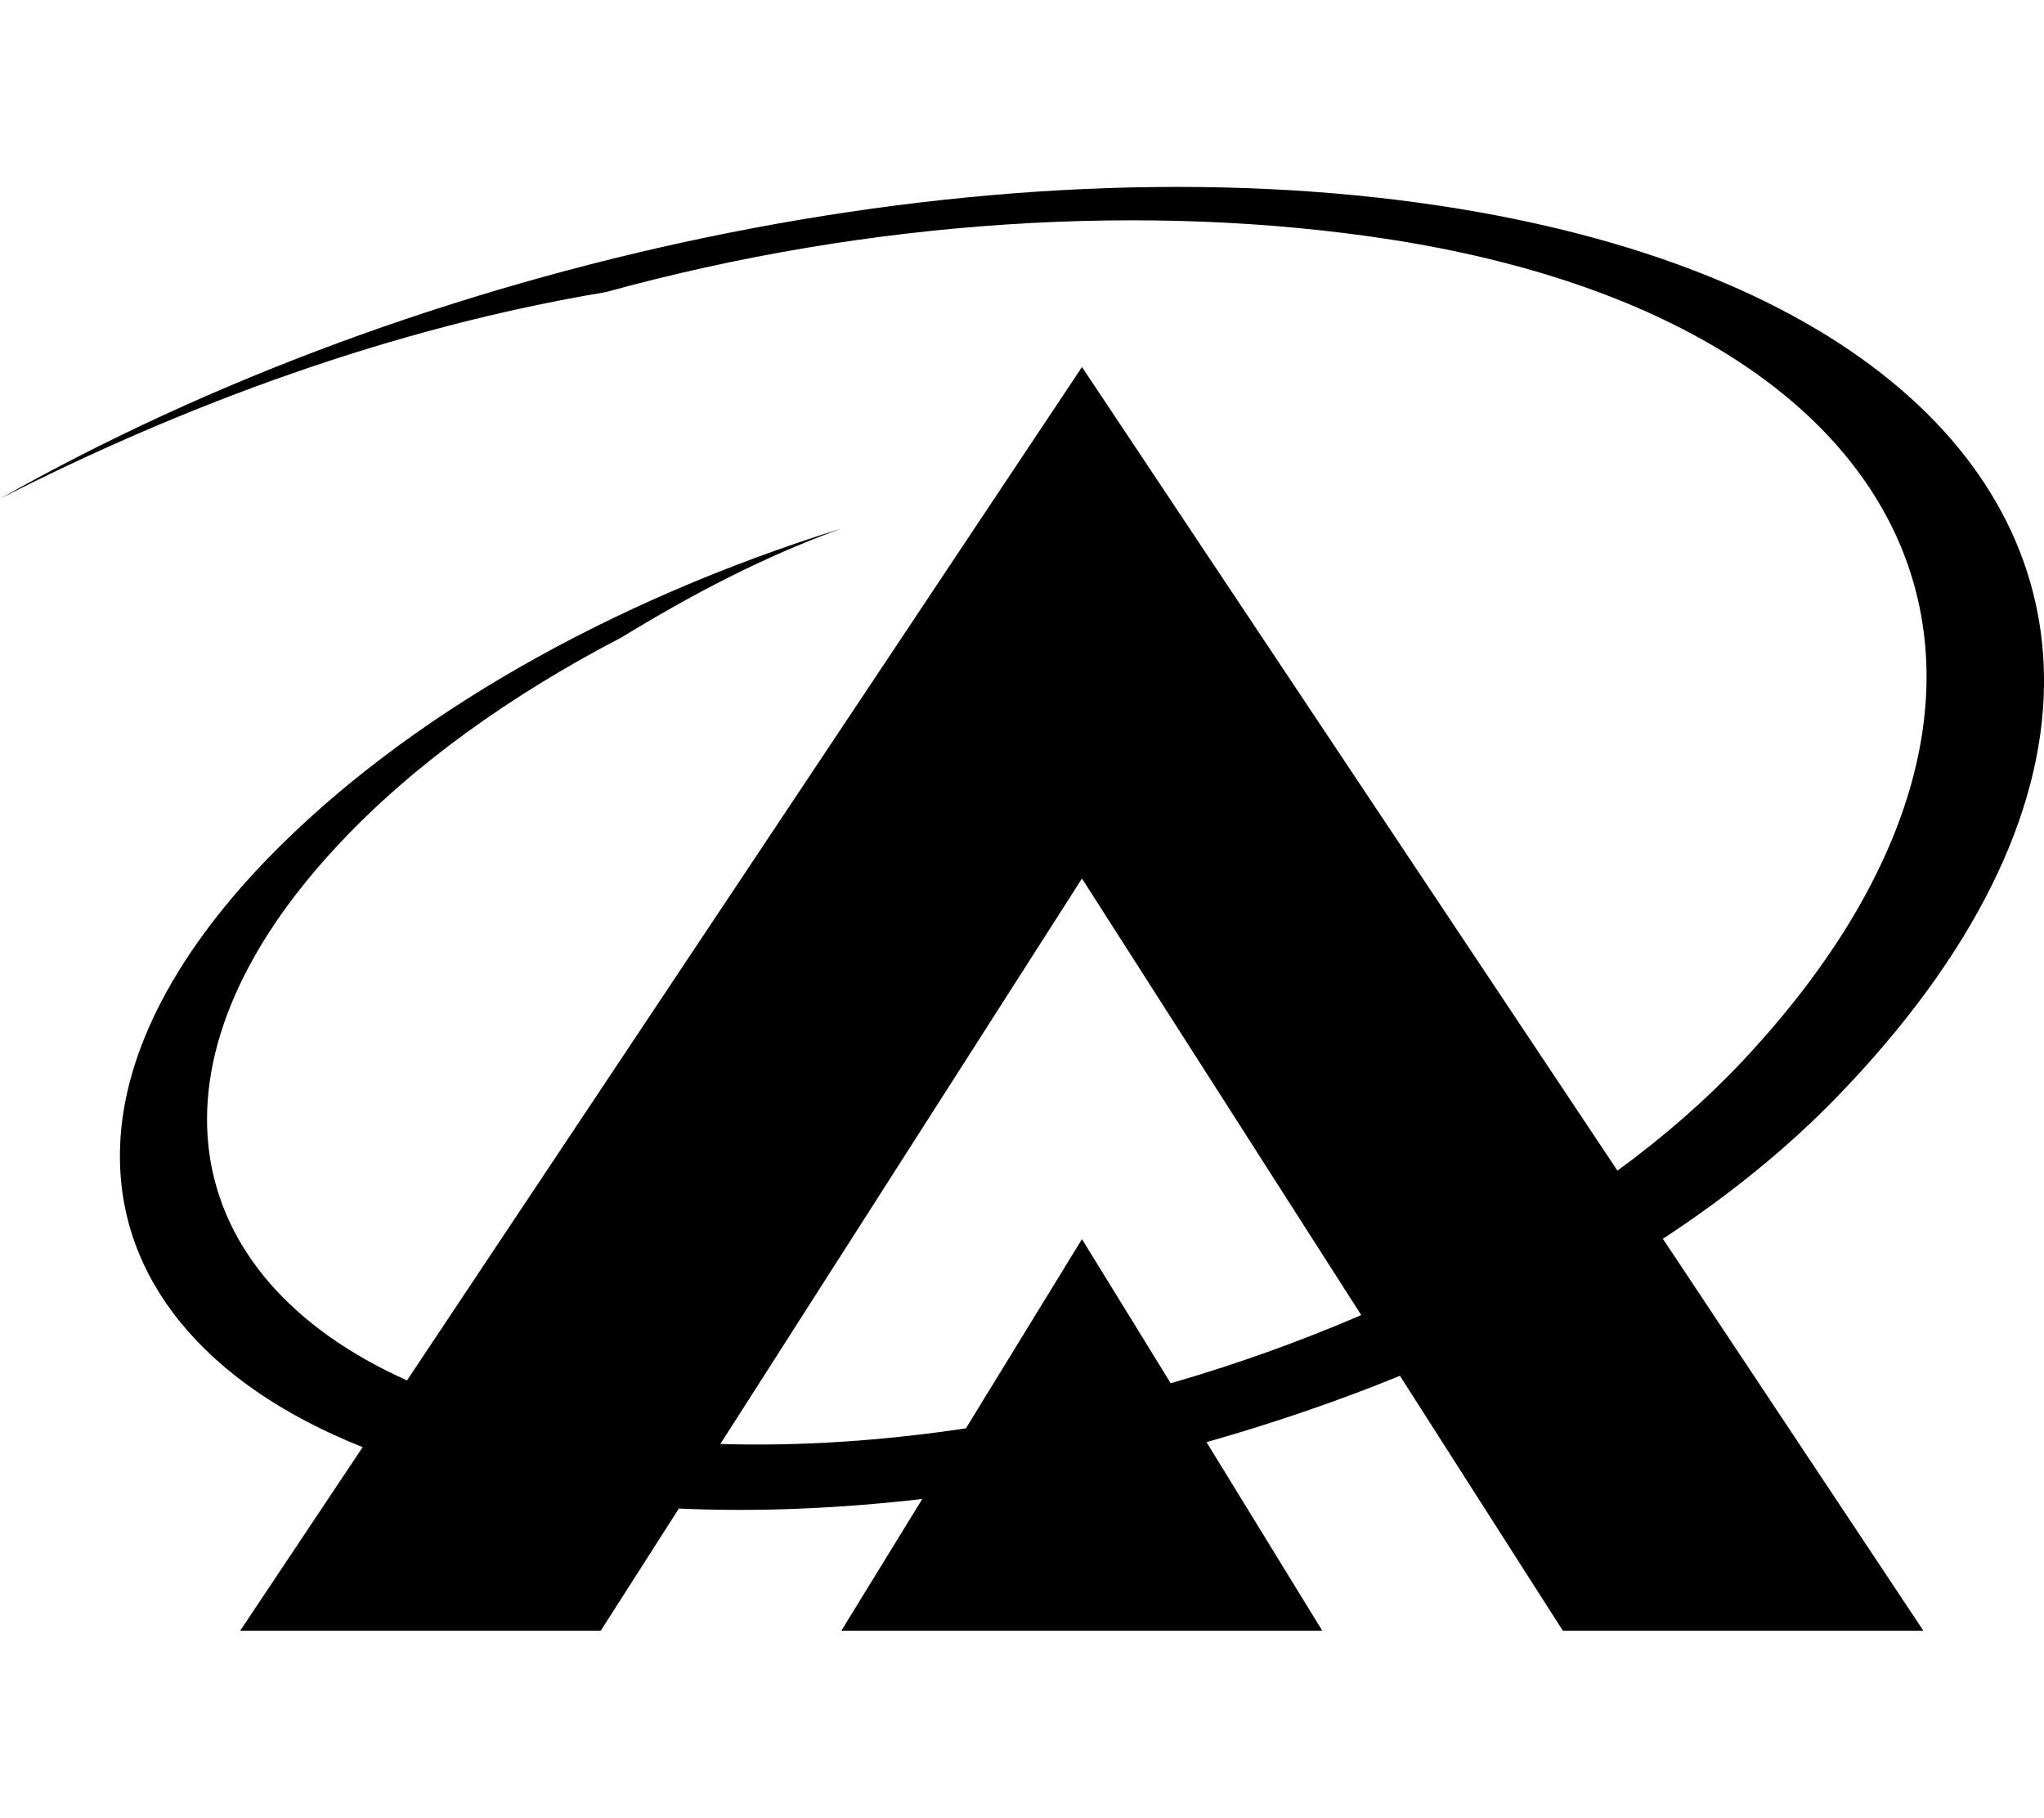
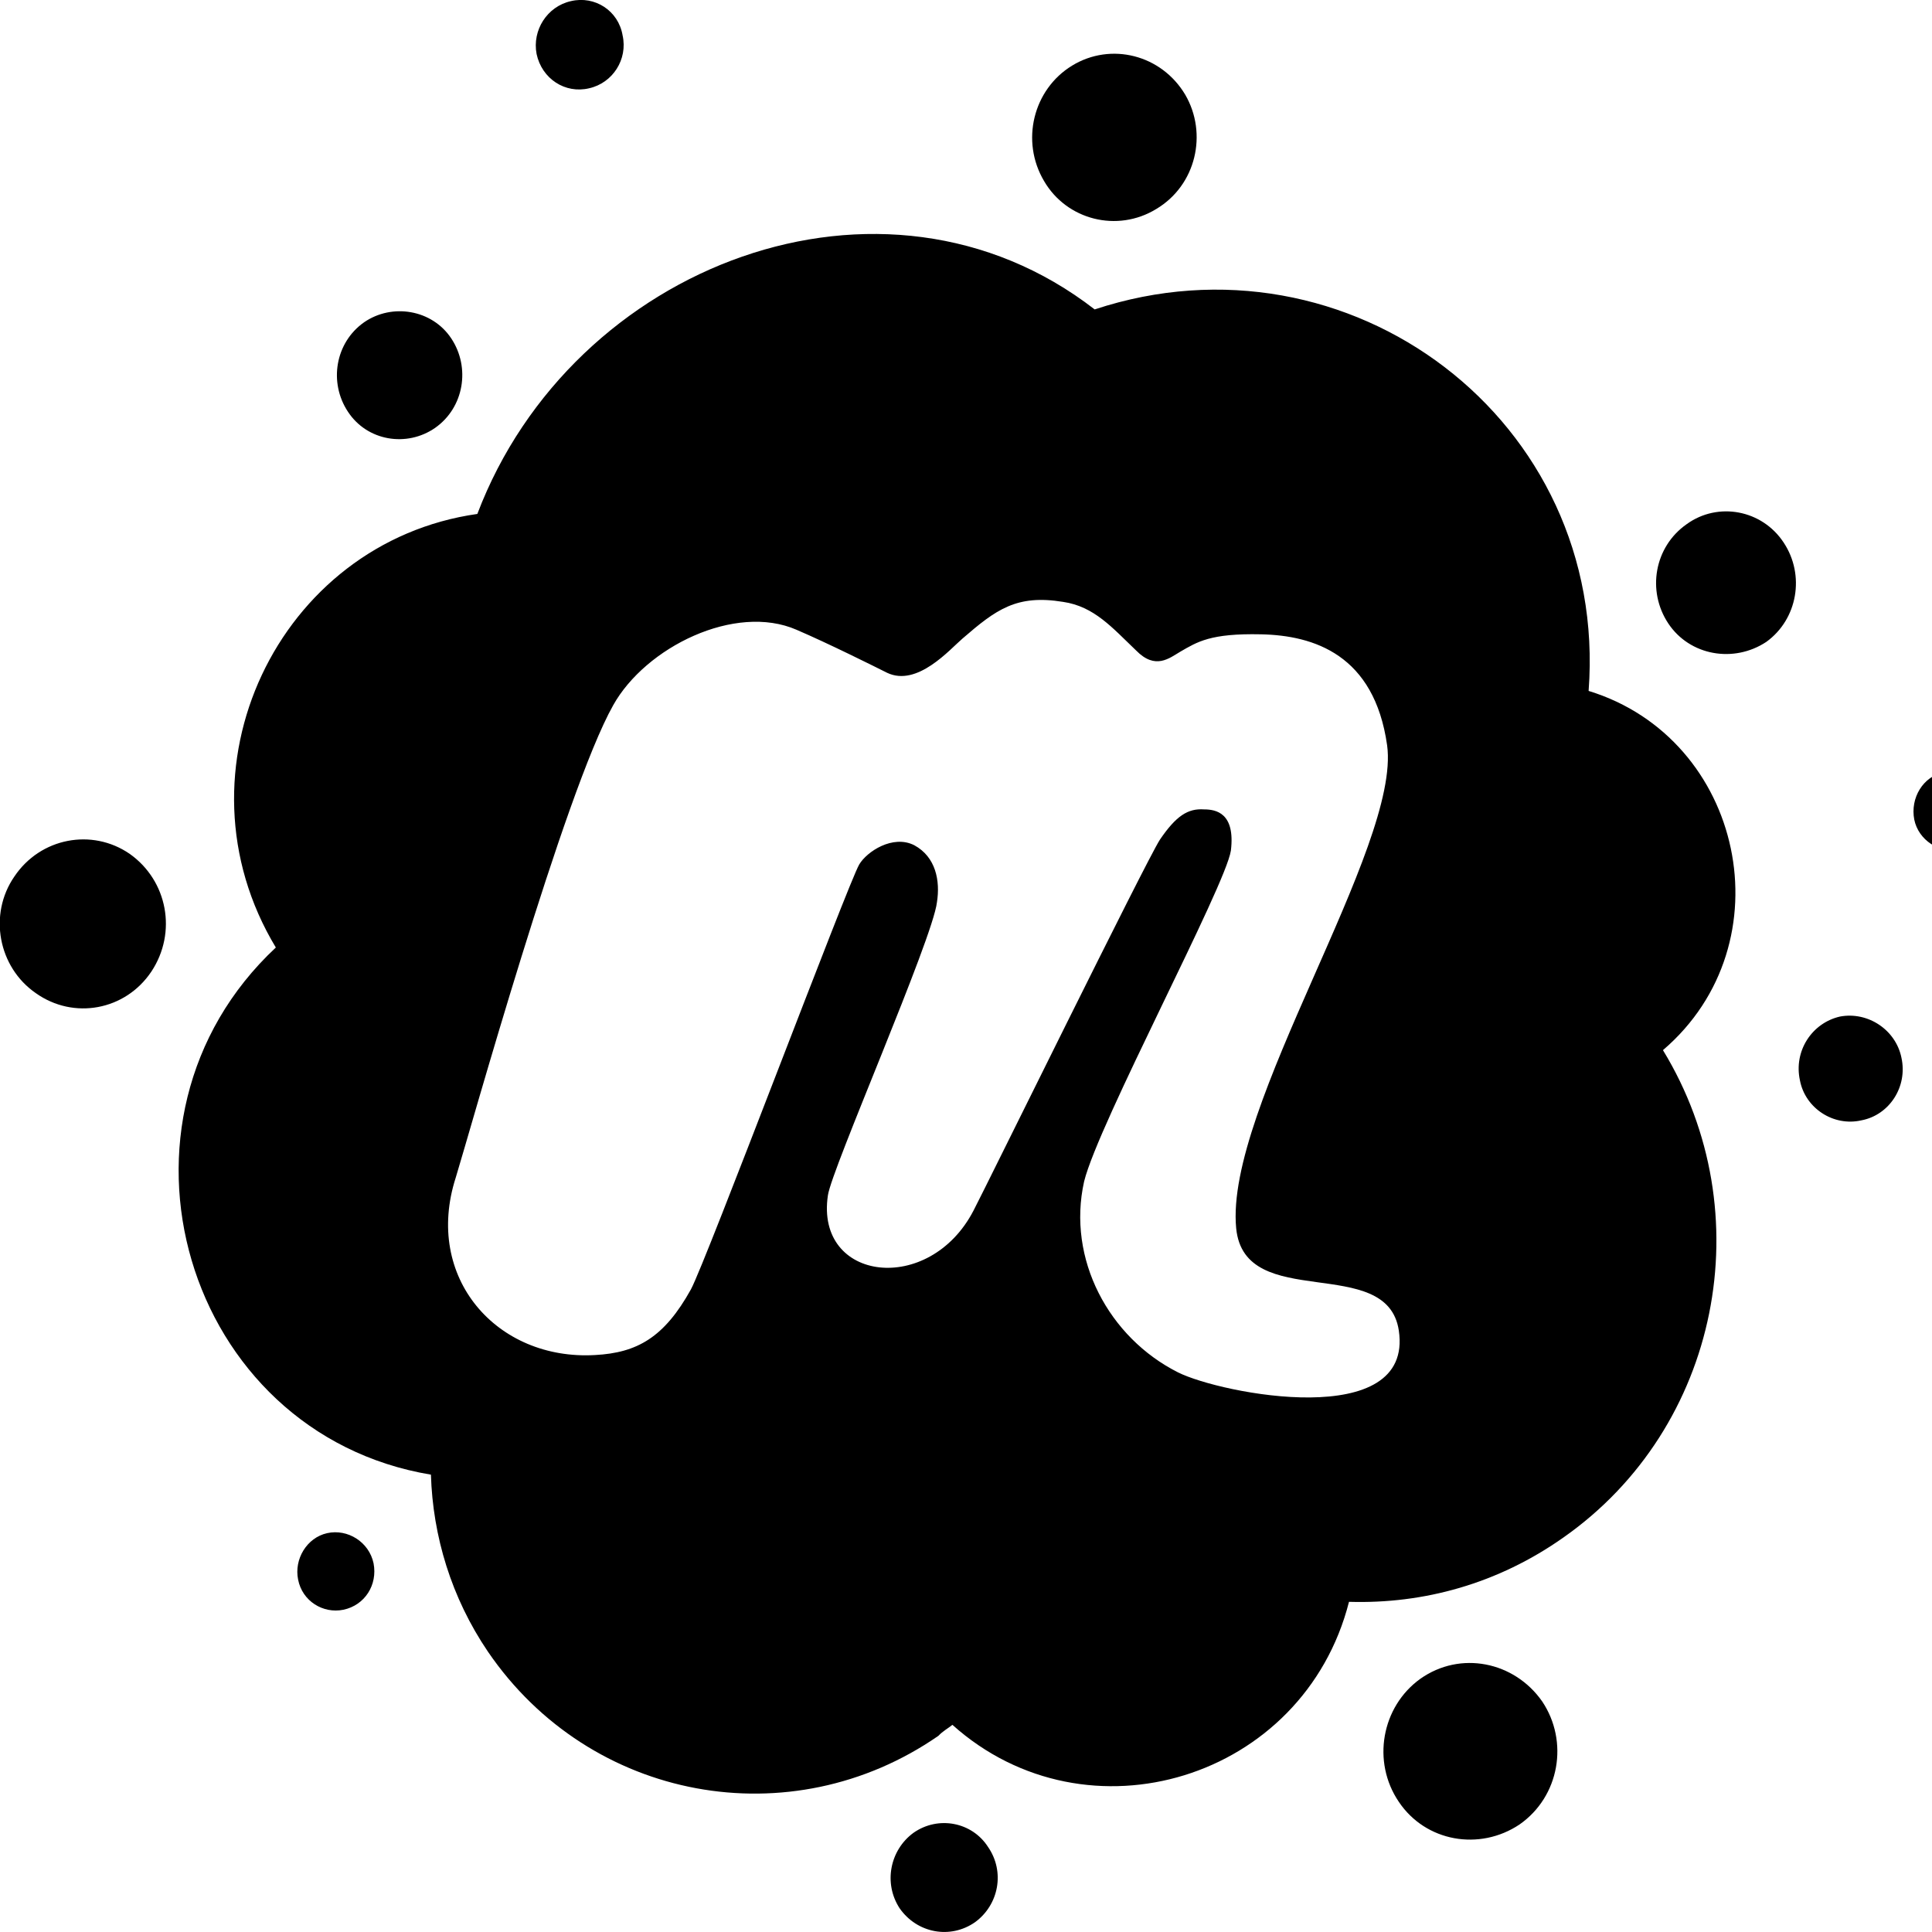
- <svg xmlns="http://www.w3.org/2000/svg" aria-hidden="true" focusable="false" data-prefix="fab" data-icon="asymmetrik" role="img" viewBox="0 0 576 512">
-   <path fill="currentColor" d="M517.5 309.2c38.8-40 58.1-80 58.5-116.1.8-65.5-59.4-118.2-169.4-135C277.9 38.4 118.1 73.6 0 140.5 52 114 110.6 92.3 170.7 82.3c74.5-20.5 153-25.4 221.3-14.8C544.5 91.3 588.8 195 490.8 299.2c-10.2 10.8-22 21.1-35 30.6L304.9 103.4 114.7 388.9c-65.6-29.4-76.5-90.2-19.1-151.2 20.8-22.2 48.3-41.9 79.5-58.1 20-12.2 39.7-22.6 62-30.7-65.1 20.3-122.7 52.9-161.6 92.9-27.7 28.6-41.4 57.1-41.7 82.9-.5 35.1 23.4 65.1 68.4 83l-34.5 51.7h101.6l22-34.4c22.2 1 45.3 0 68.6-2.7l-22.8 37.1h135.5L340 406.3c18.6-5.3 36.9-11.5 54.5-18.7l45.9 71.8H542L468.6 349c18.5-12.1 35-25.5 48.9-39.8zm-187.6 80.5l-25-40.6-32.7 53.3c-23.4 3.5-46.7 5.1-69.2 4.4l101.9-159.3 78.7 123c-17.2 7.4-35.3 13.9-53.7 19.2z" />
+ <svg xmlns="http://www.w3.org/2000/svg" aria-hidden="true" focusable="false" data-prefix="fab" data-icon="meetup" role="img" viewBox="0 0 512 512">
+   <path fill="currentColor" d="M99 414.3c1.1 5.7-2.3 11.1-8 12.3-5.4 1.1-10.9-2.3-12-8-1.1-5.4 2.3-11.1 7.7-12.3 5.4-1.2 11.1 2.3 12.3 8zm143.1 71.4c-6.3 4.6-8 13.4-3.7 20 4.6 6.6 13.4 8.3 20 3.7 6.3-4.6 8-13.4 3.4-20-4.2-6.5-13.1-8.3-19.7-3.7zm-86-462.3c6.3-1.4 10.3-7.7 8.9-14-1.1-6.6-7.4-10.6-13.7-9.1-6.3 1.4-10.3 7.7-9.1 14 1.4 6.6 7.6 10.6 13.9 9.1zM34.4 226.3c-10-6.9-23.7-4.3-30.6 6-6.9 10-4.3 24 5.7 30.9 10 7.1 23.7 4.6 30.6-5.7 6.9-10.4 4.3-24.1-5.7-31.2zm272-170.9c10.6-6.3 13.7-20 7.7-30.3-6.3-10.6-19.7-14-30-7.7s-13.7 20-7.4 30.6c6 10.3 19.4 13.7 29.7 7.4zm-191.1 58c7.7-5.4 9.4-16 4.3-23.7s-15.7-9.4-23.1-4.3c-7.7 5.4-9.4 16-4.3 23.7 5.1 7.8 15.6 9.5 23.1 4.3zm372.3 156c-7.4 1.7-12.3 9.1-10.6 16.9 1.4 7.4 8.9 12.3 16.3 10.6 7.4-1.4 12.3-8.9 10.6-16.6-1.5-7.4-8.9-12.3-16.3-10.9zm39.7-56.8c-1.1-5.7-6.6-9.1-12-8-5.7 1.1-9.1 6.9-8 12.6 1.1 5.4 6.6 9.1 12.3 8 5.4-1.5 9.1-6.9 7.7-12.6zM447 138.9c-8.6 6-10.6 17.7-4.9 26.3 5.7 8.6 17.4 10.6 26 4.9 8.3-6 10.3-17.7 4.6-26.3-5.7-8.7-17.4-10.9-25.7-4.9zm-6.3 139.4c26.3 43.1 15.1 100-26.3 129.1-17.4 12.3-37.1 17.7-56.9 17.1-12 47.1-69.4 64.6-105.1 32.6-1.1.9-2.6 1.7-3.7 2.9-39.1 27.1-92.3 17.4-119.4-22.3-9.7-14.3-14.6-30.6-15.1-46.9-65.4-10.9-90-94-41.1-139.7-28.3-46.9.6-107.4 53.4-114.9C151.6 70 234.1 38.6 290.1 82c67.4-22.3 136.3 29.4 130.9 101.1 41.1 12.6 52.8 66.9 19.7 95.2zm-70 74.3c-3.1-20.6-40.9-4.6-43.1-27.1-3.1-32 43.7-101.1 40-128-3.4-24-19.4-29.1-33.4-29.4-13.4-.3-16.9 2-21.4 4.6-2.9 1.7-6.6 4.9-11.7-.3-6.3-6-11.1-11.7-19.4-12.9-12.3-2-17.7 2-26.6 9.7-3.4 2.9-12 12.9-20 9.1-3.4-1.7-15.4-7.7-24-11.4-16.3-7.1-40 4.6-48.6 20-12.9 22.9-38 113.1-41.7 125.1-8.6 26.6 10.9 48.6 36.9 47.1 11.1-.6 18.3-4.6 25.4-17.4 4-7.4 41.7-107.7 44.6-112.6 2-3.4 8.9-8 14.6-5.1 5.7 3.1 6.9 9.4 6 15.1-1.1 9.7-28 70.9-28.9 77.7-3.4 22.9 26.9 26.6 38.6 4 3.7-7.1 45.7-92.6 49.4-98.3 4.3-6.3 7.4-8.3 11.7-8 3.1 0 8.3.9 7.1 10.9-1.4 9.4-35.1 72.3-38.9 87.7-4.6 20.6 6.6 41.4 24.9 50.6 11.4 5.7 62.5 15.7 58.5-11.1zm5.7 92.3c-10.3 7.4-12.9 22-5.7 32.6 7.1 10.6 21.4 13.1 32 6 10.6-7.4 13.1-22 6-32.6-7.4-10.6-21.7-13.5-32.3-6z" />
</svg>
